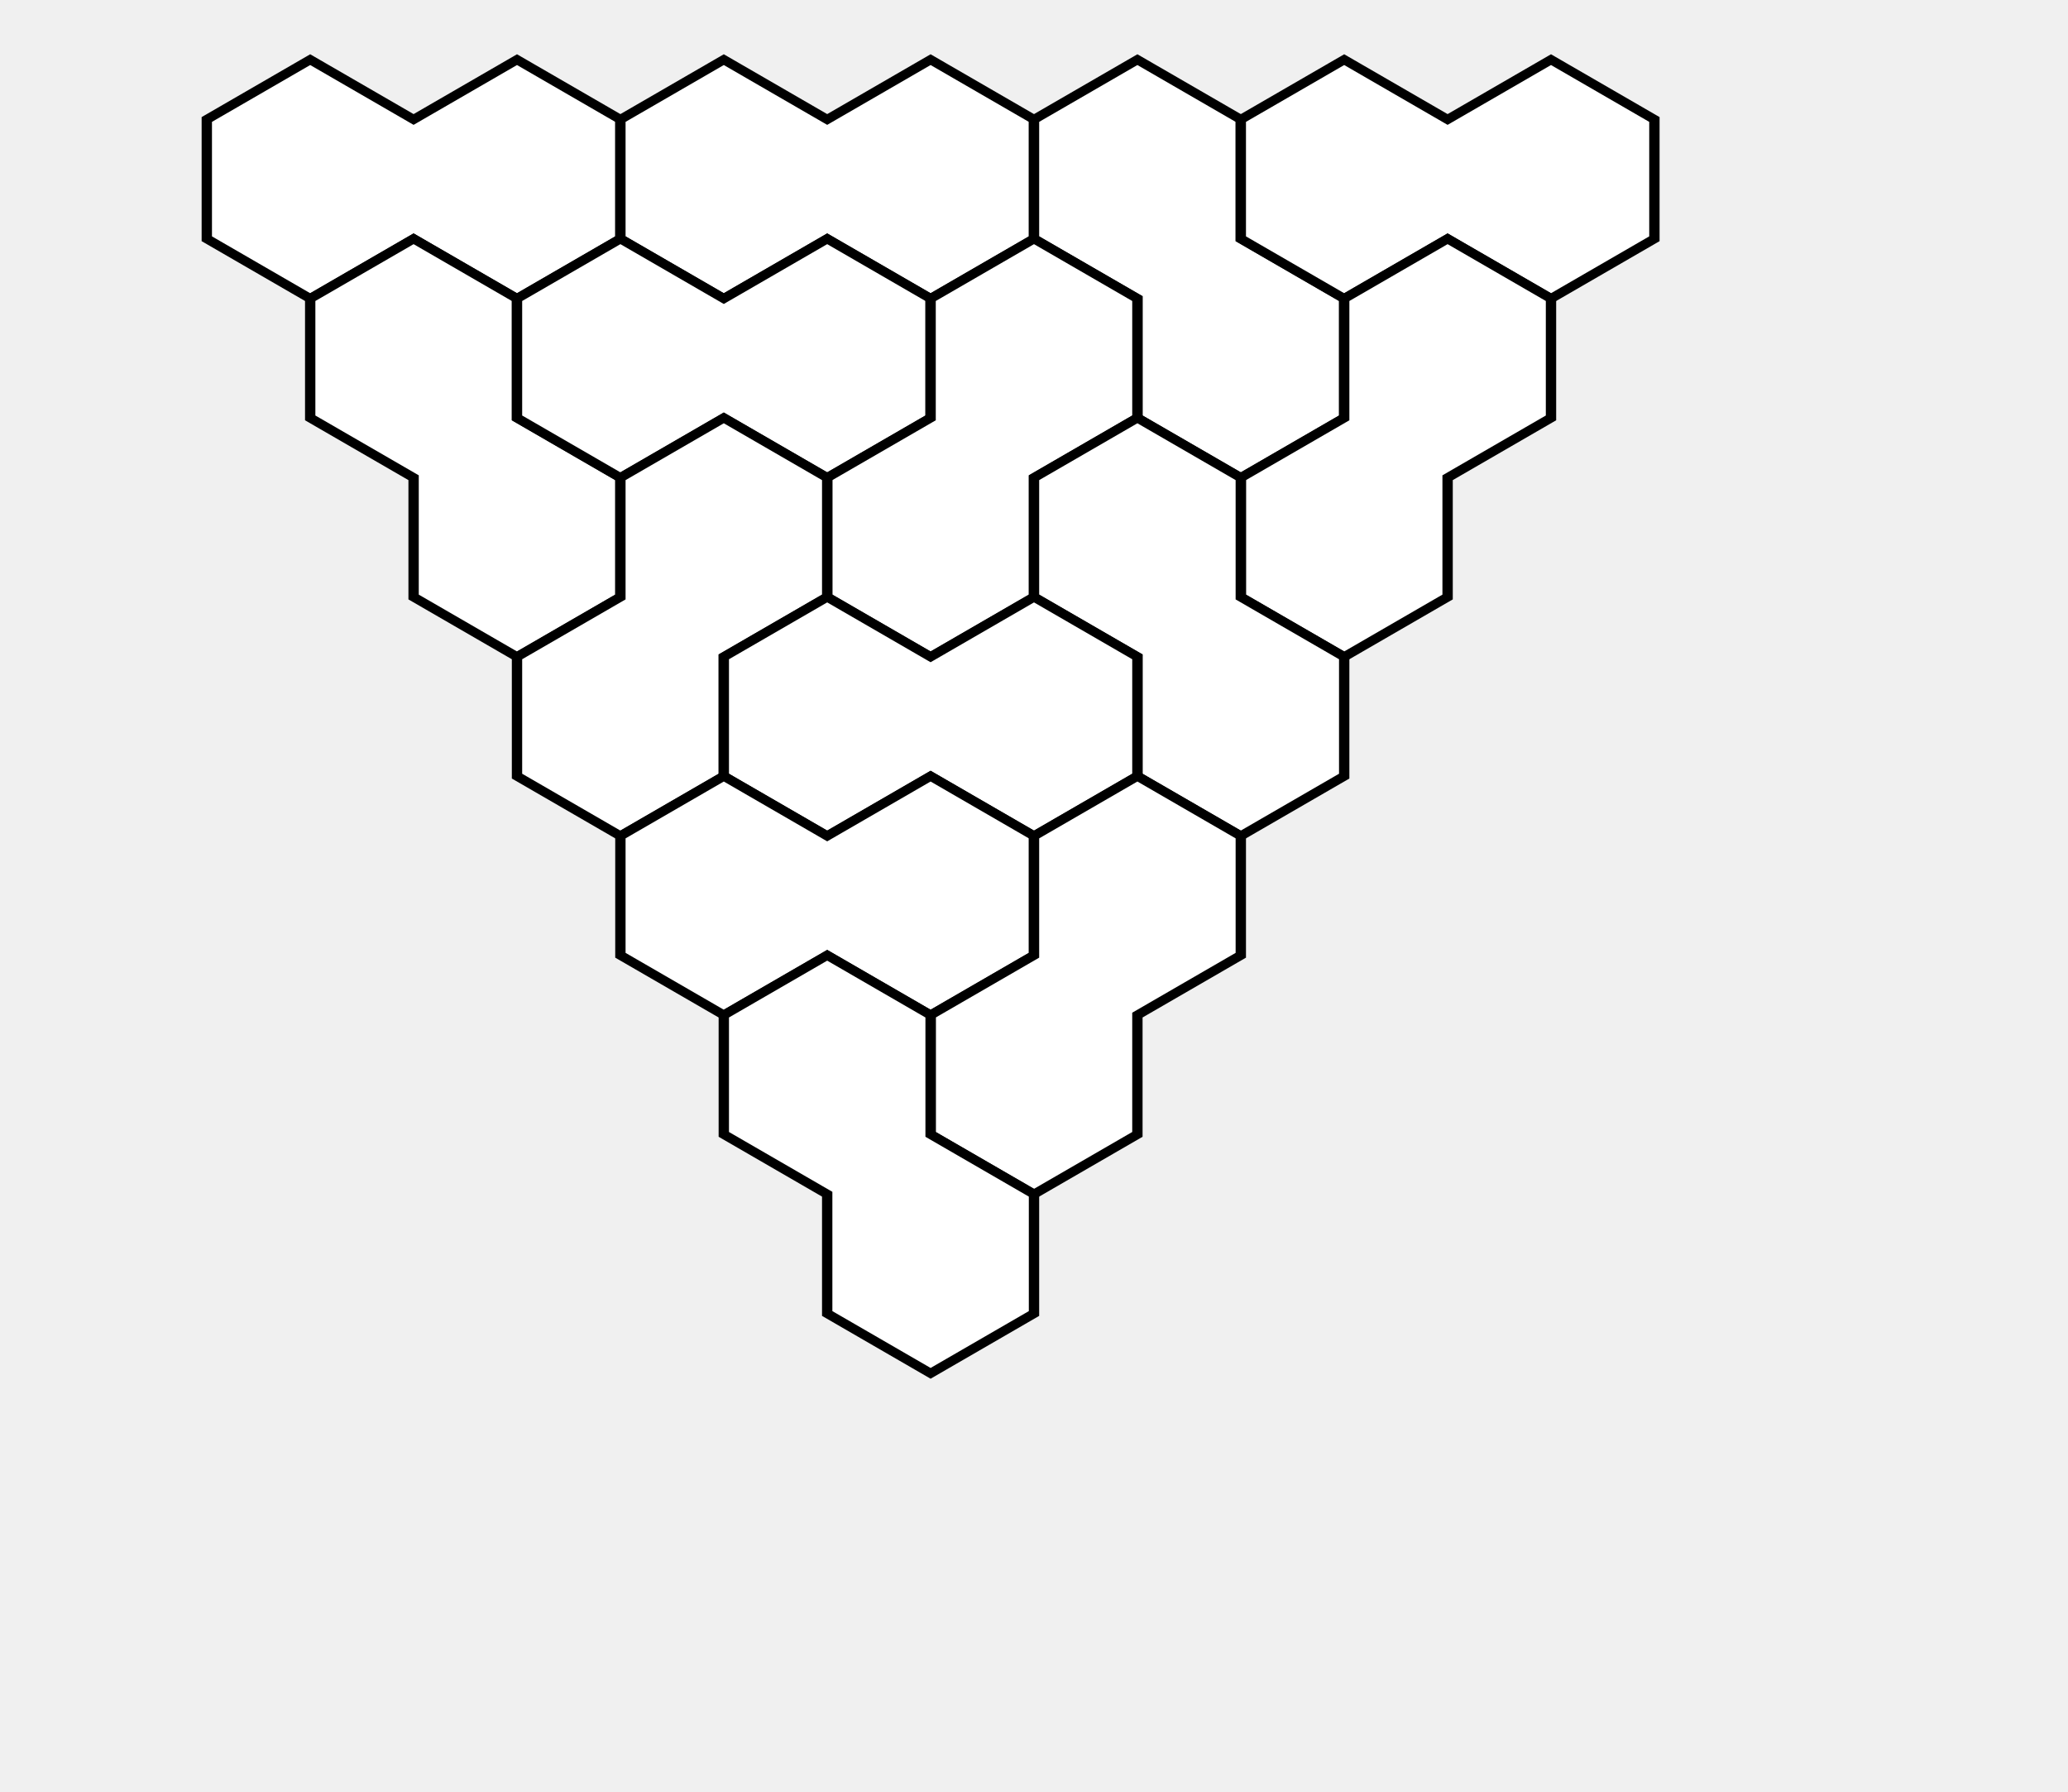
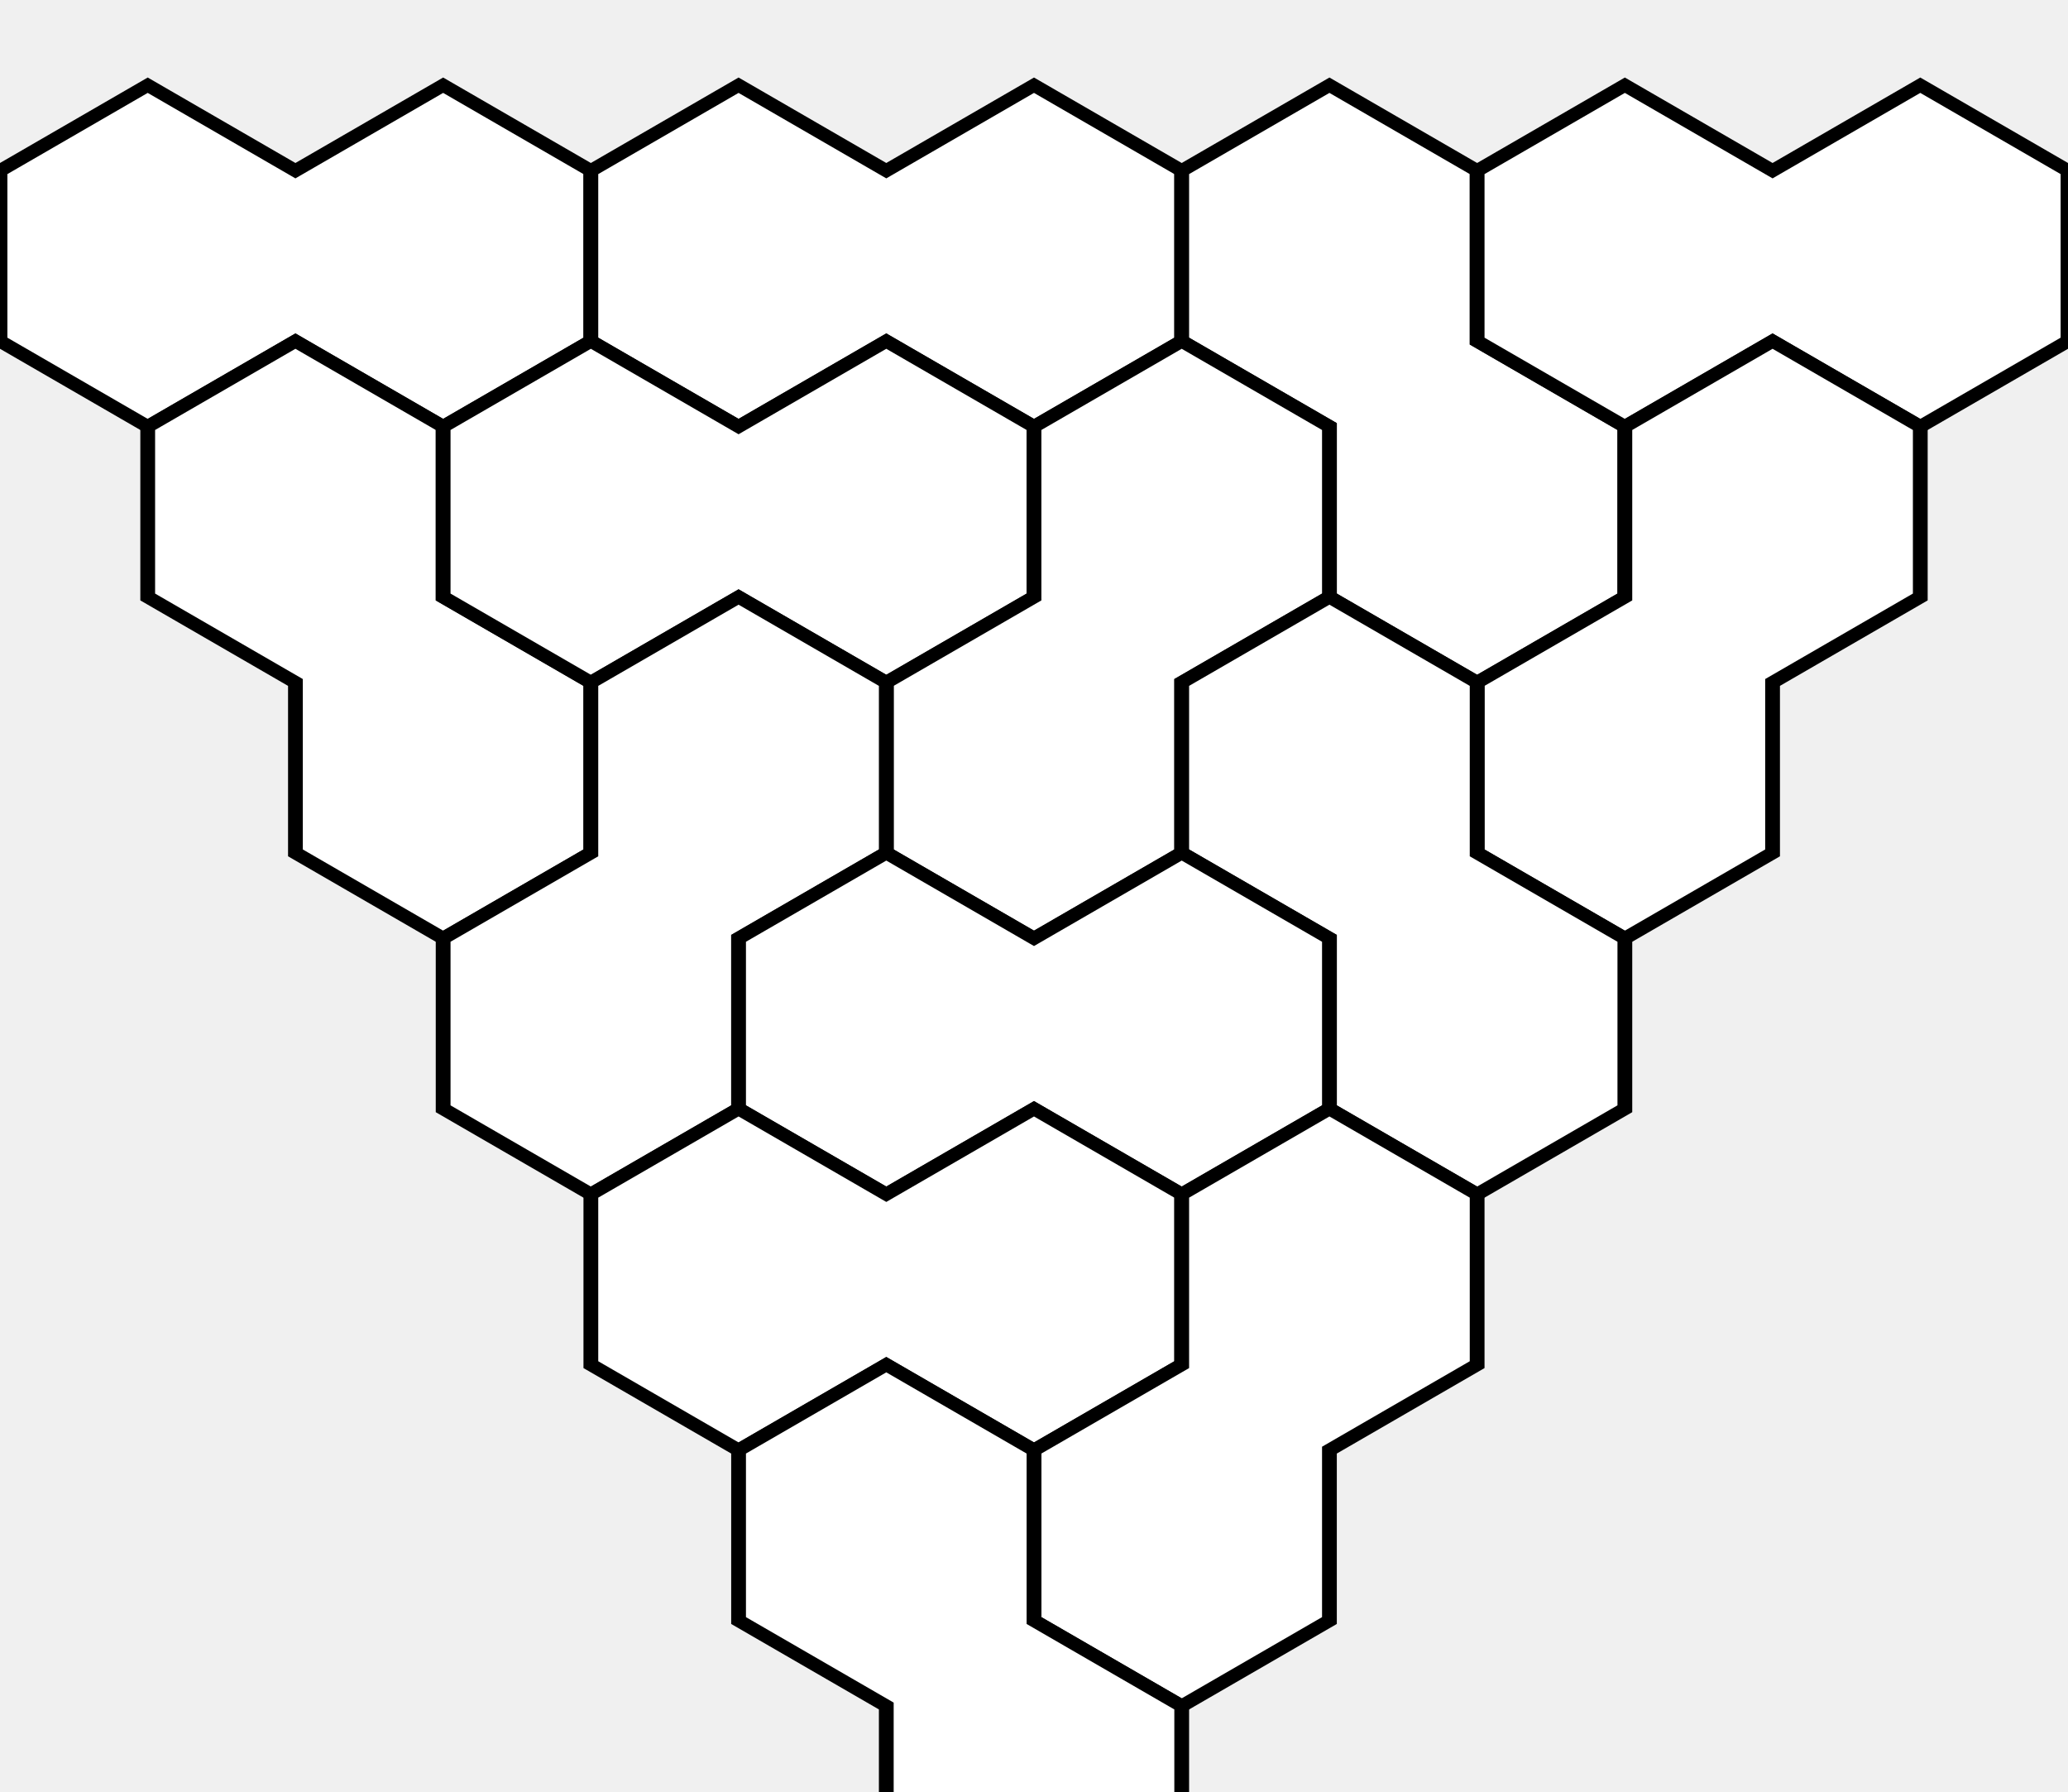
- <svg xmlns="http://www.w3.org/2000/svg" xmlns:xlink="http://www.w3.org/1999/xlink" height="433.013" width="500" viewBox="2 1 10 10" preserveAspectRatio="none">
+ <svg xmlns="http://www.w3.org/2000/svg" xmlns:xlink="http://www.w3.org/1999/xlink" height="433.013" width="500" viewBox="3 1 7 7" preserveAspectRatio="none">
  <defs>
    <g id="dR">
      <polygon points="1,-0.667 0.5,-0.333 0.5,0.333 0,0.667 0,1.333 0.5,1.667 1,1.333 1,0.667 1.5,0.333 1.5,-0.333" fill="white" stroke="black" stroke-width=".05" />
    </g>
    <g id="dL">
      <polygon points="0,-0.667 0.5,-0.333 0.5,0.333 1,0.667 1,1.333 0.5,1.667 0,1.333 0,0.667 -0.5,0.333 -0.5,-0.333" fill="white" stroke="black" stroke-width=".05" />
    </g>
    <g id="dH">
      <polygon points="0,-0.667 0.5,-0.333 1,-0.667 1.5,-0.333 1.5,0.333 1,0.667 0.5,0.333 0,0.667 -0.5,0.333 -0.5,-0.333" fill="white" stroke="black" stroke-width=".05" />
    </g>
  </defs>
  <use xlink:href="#dH" x="3.5" y="2" />
  <use xlink:href="#dH" x="5.5" y="2" />
  <use xlink:href="#dL" x="7.5" y="2" />
  <use xlink:href="#dH" x="8.5" y="2" />
  <use xlink:href="#dL" x="4" y="3" />
  <use xlink:href="#dH" x="5" y="3" />
  <use xlink:href="#dR" x="6" y="3" />
  <use xlink:href="#dR" x="8" y="3" />
  <use xlink:href="#dR" x="4.5" y="4" />
  <use xlink:href="#dL" x="7.5" y="4" />
  <use xlink:href="#dH" x="6" y="5" />
  <use xlink:href="#dH" x="5.5" y="6" />
  <use xlink:href="#dR" x="6.5" y="6" />
  <use xlink:href="#dL" x="6" y="7" />
</svg>
